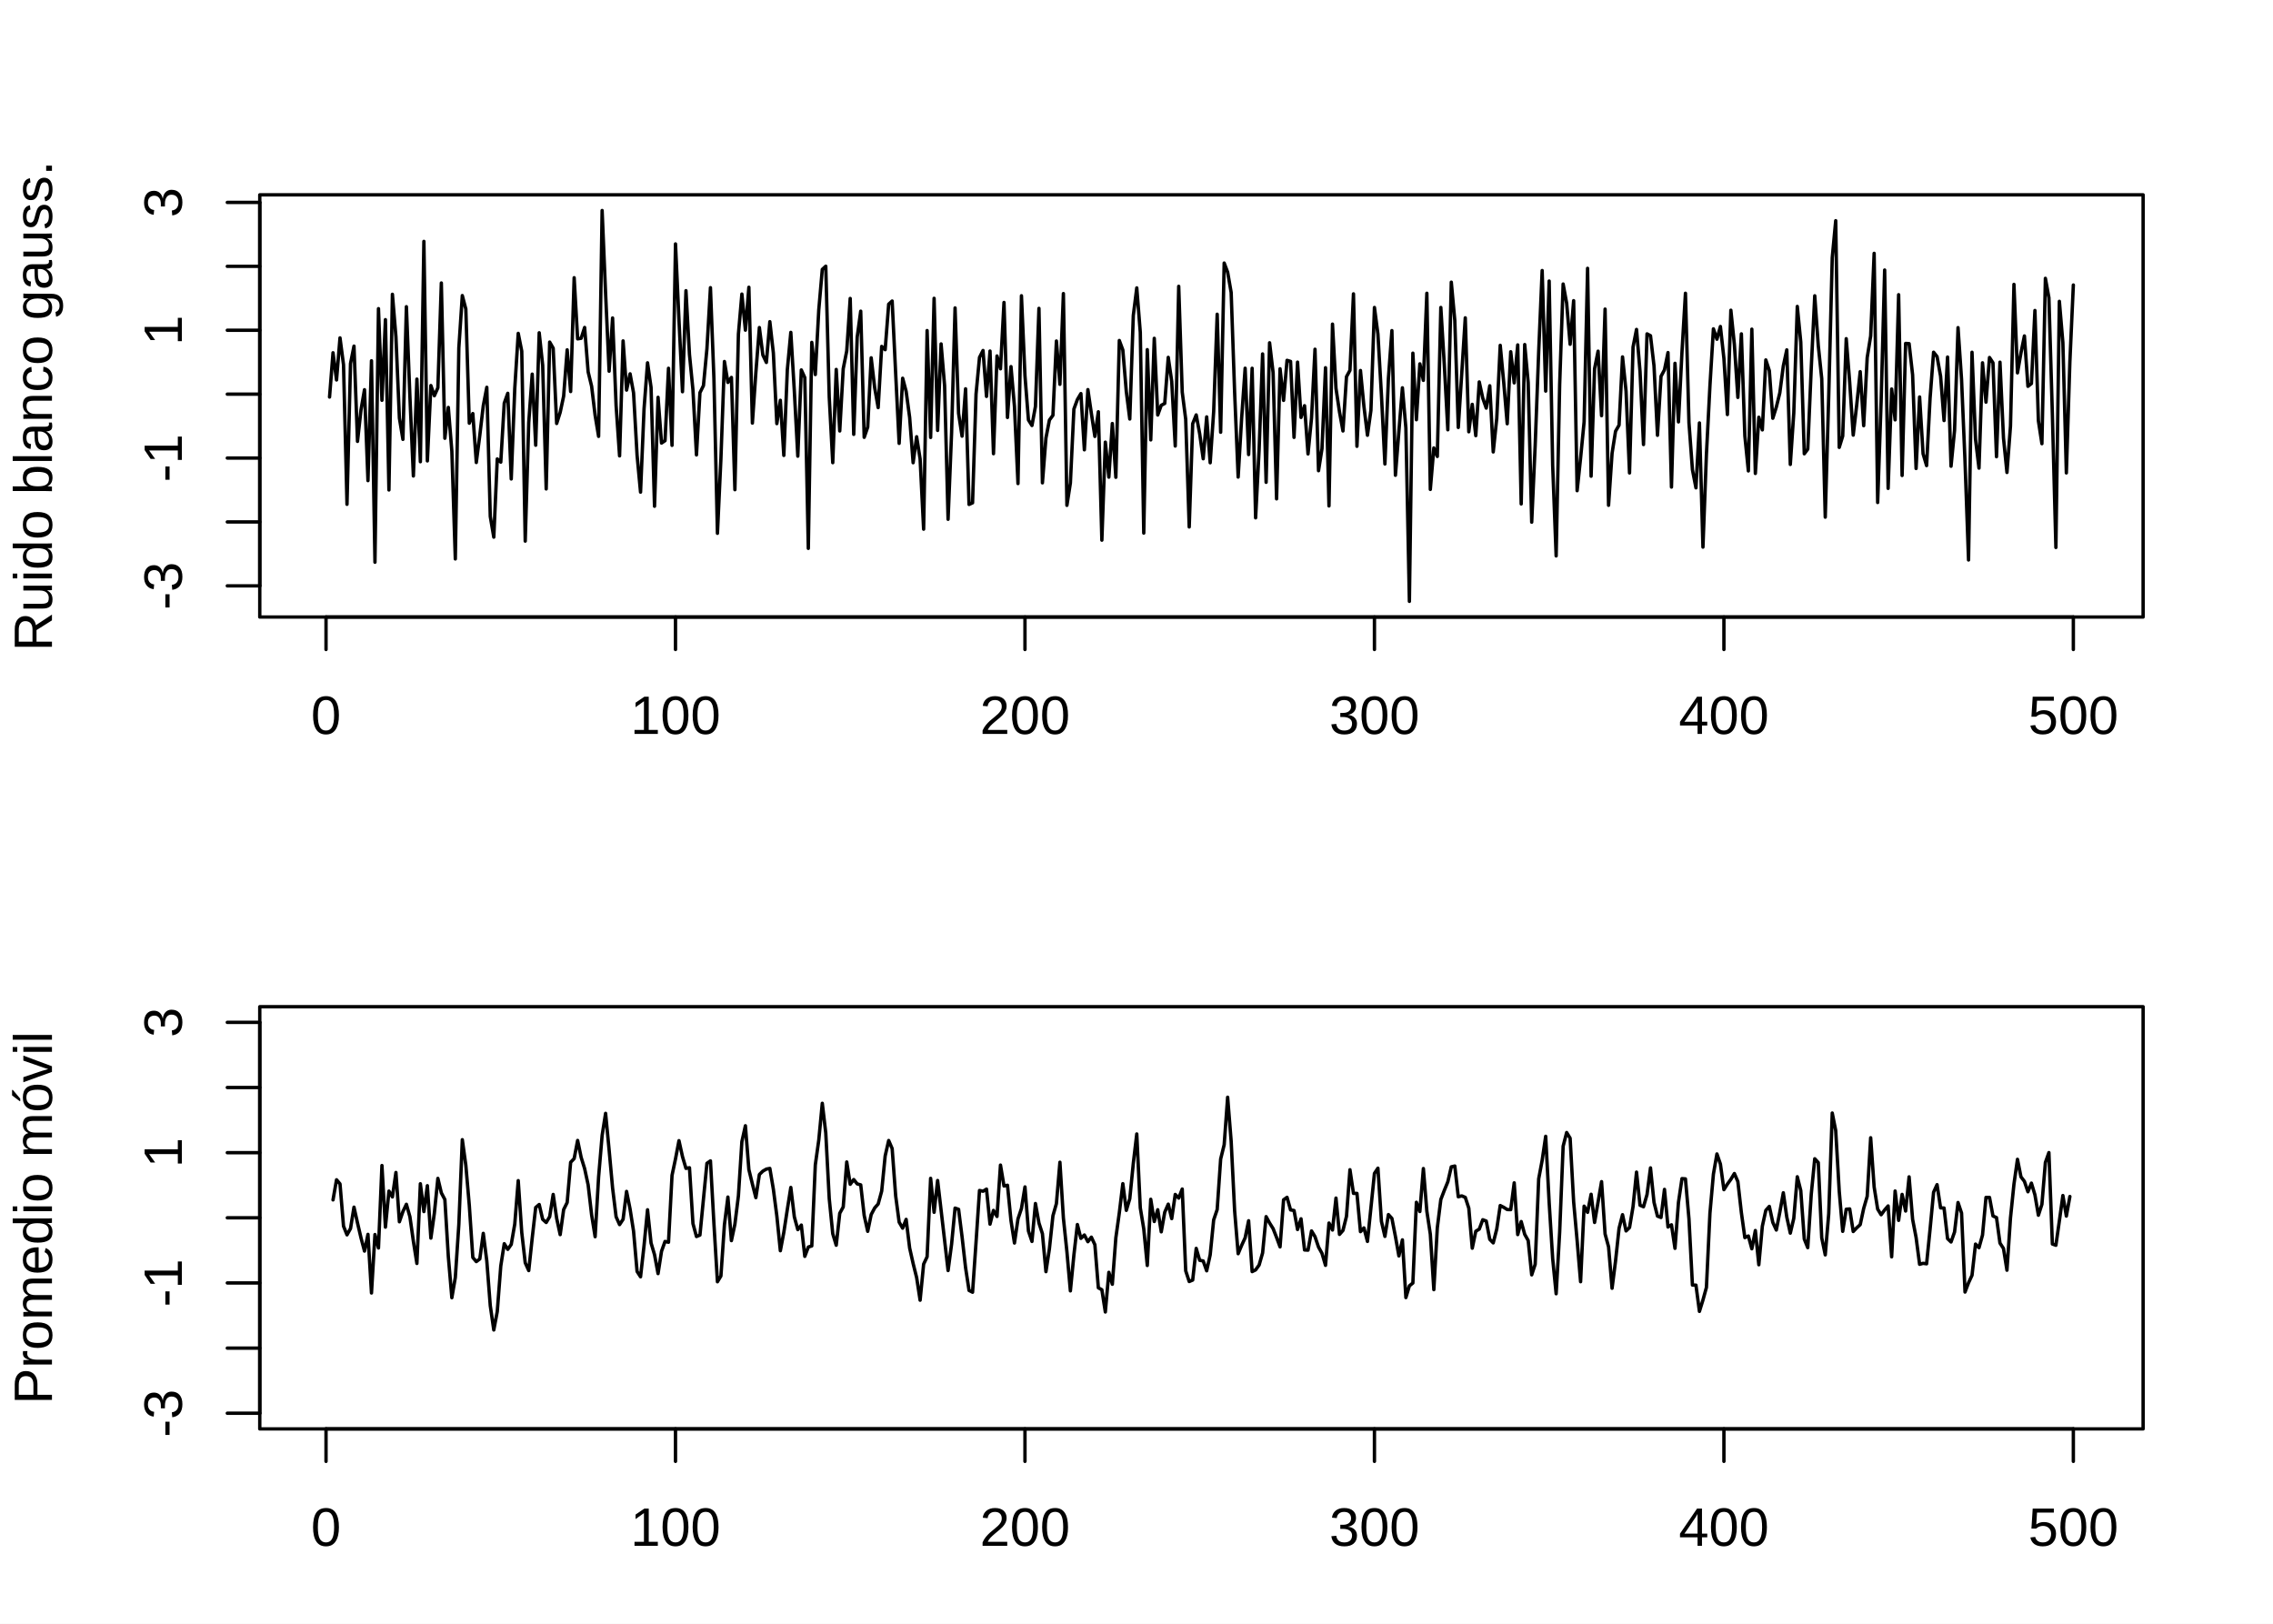
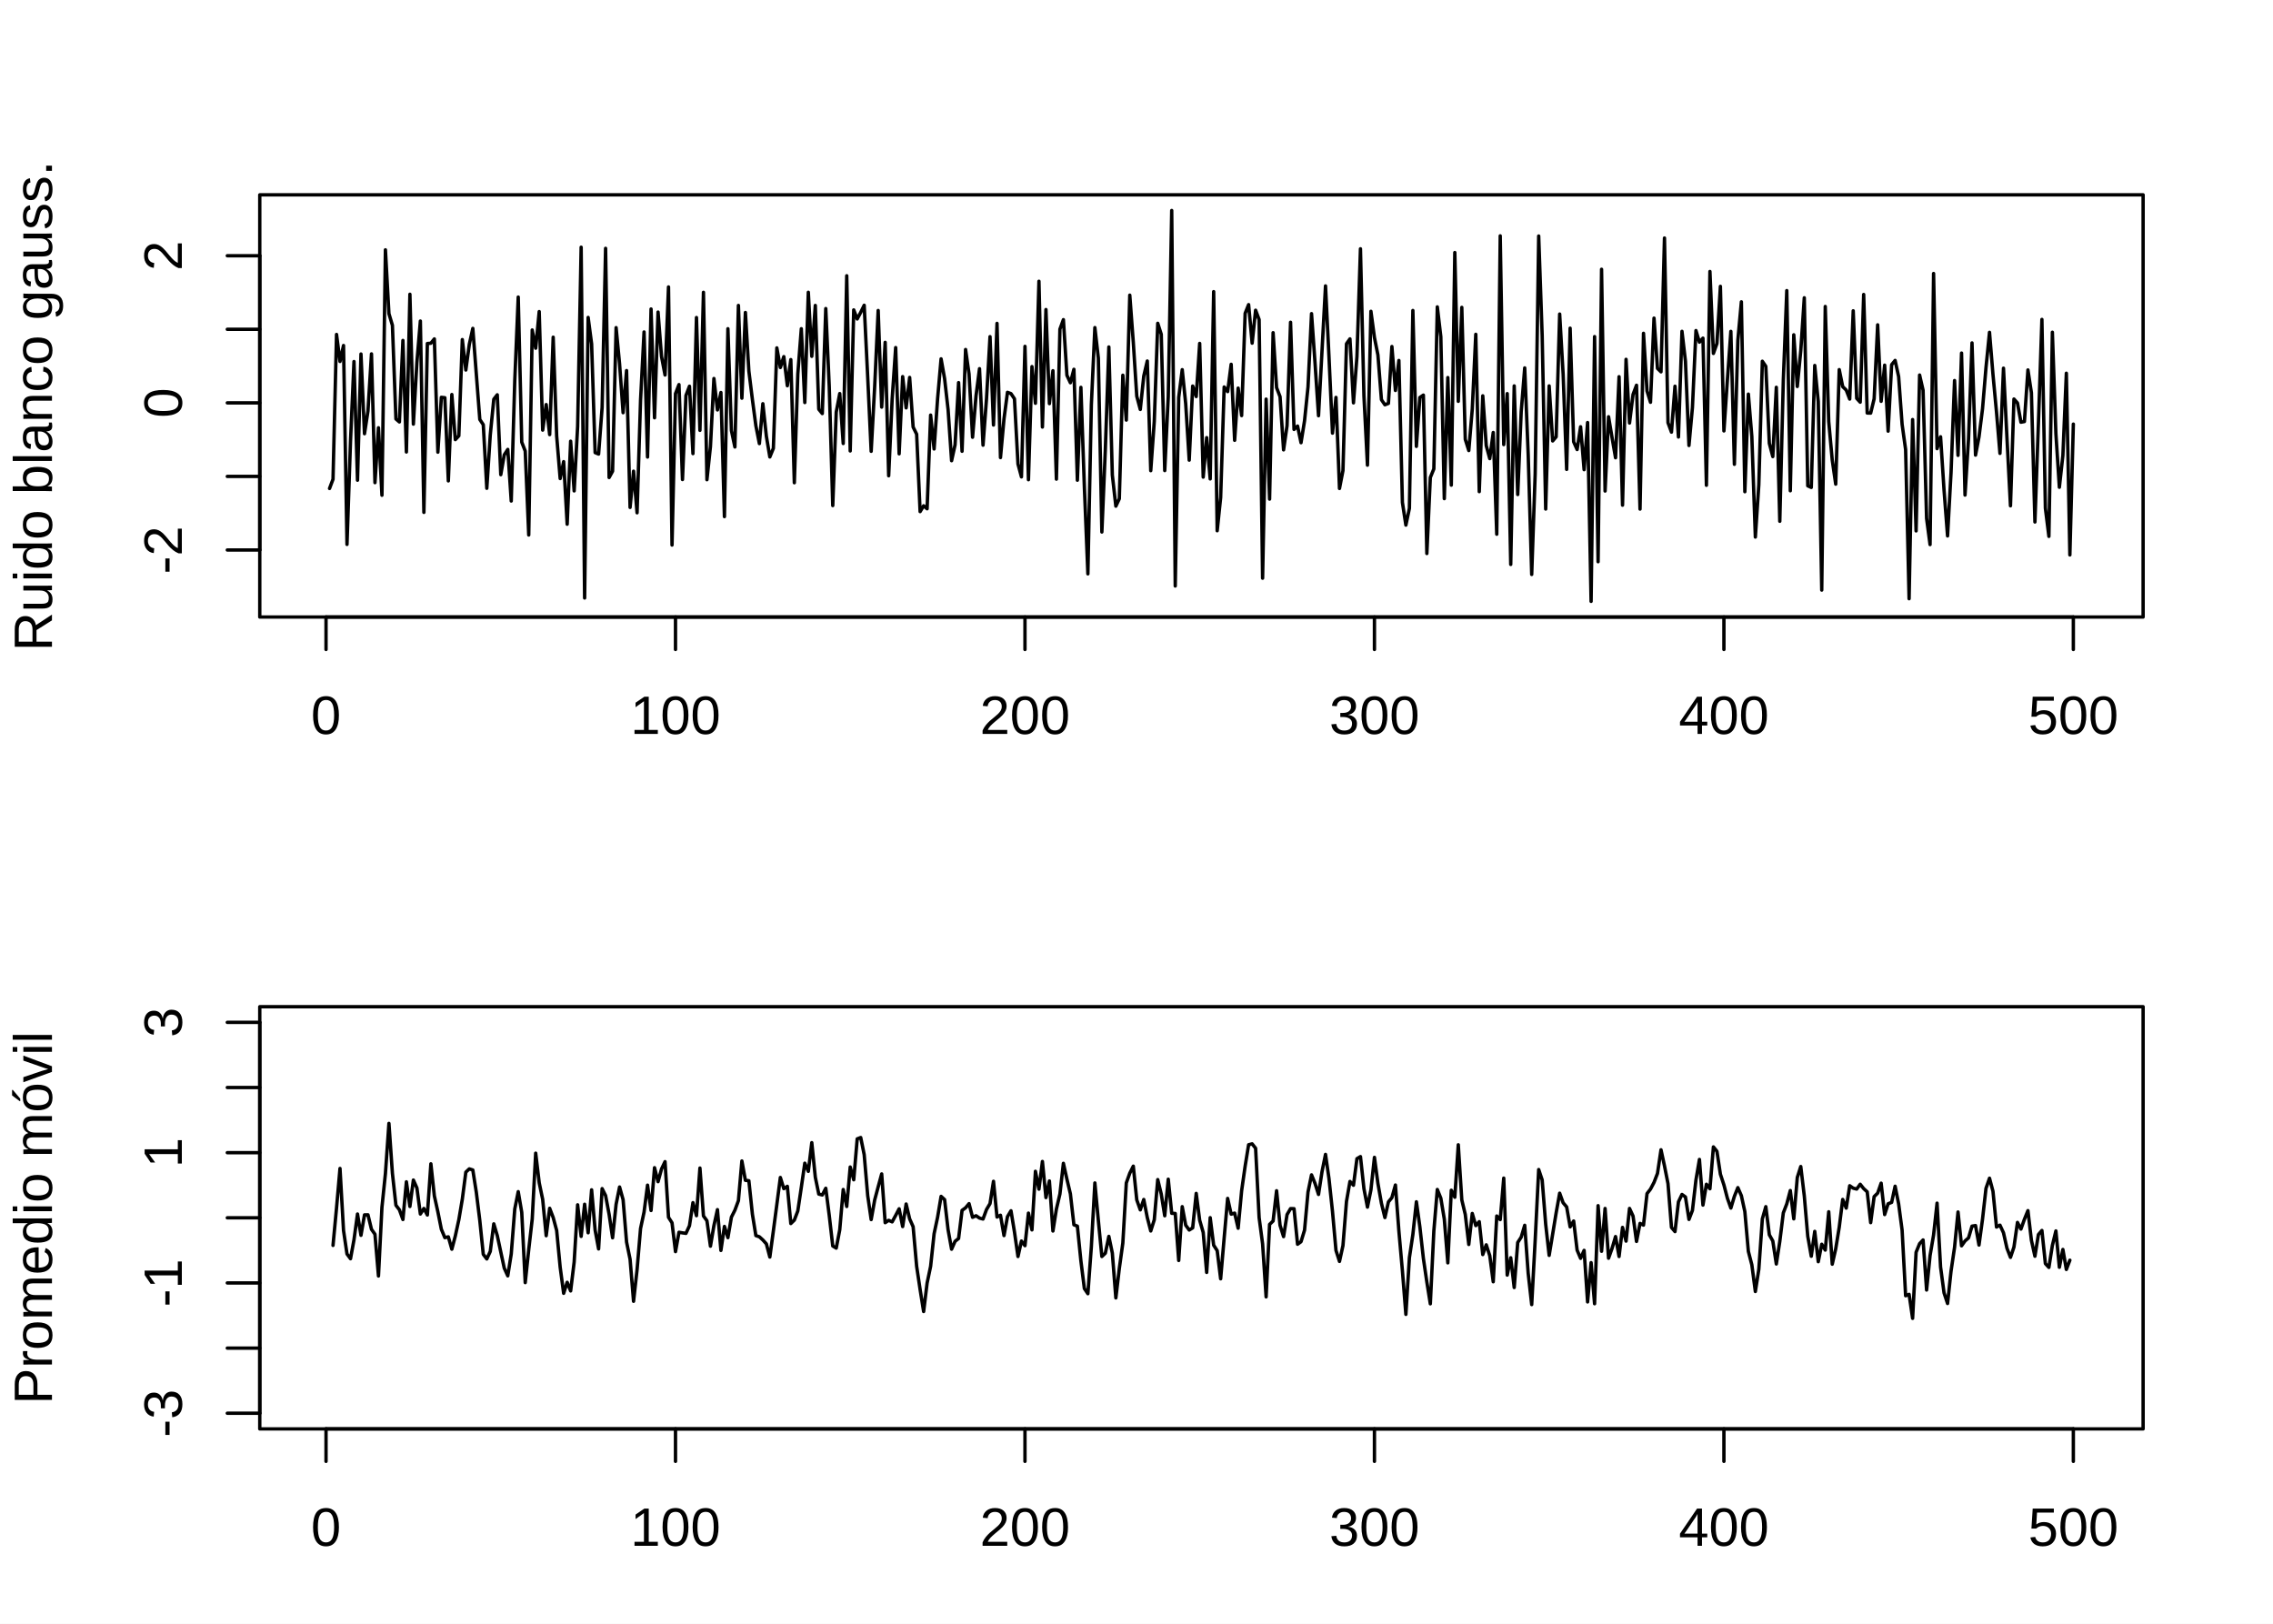
<svg xmlns="http://www.w3.org/2000/svg" viewBox="0 0 504.00 360.00">
  <defs>
    <style type="text/css">
    line, polyline, path, rect, circle {
      fill: none;
      stroke: #000000;
      stroke-linecap: round;
      stroke-linejoin: round;
      stroke-miterlimit: 10.00;
    }
  </style>
  </defs>
  <rect width="100%" height="100%" style="stroke: none; fill: #FFFFFF;" />
  <defs>
    <clipPath id="cpNTcuNnw0NzUuMnwxMzYuOHw0My4y">
      <rect x="57.60" y="43.20" width="417.60" height="93.60" />
    </clipPath>
  </defs>
-   <polyline points="73.07,88.03 73.84,78.21 74.62,84.24 75.39,74.91 76.17,80.87 76.94,111.81 77.72,80.61 78.49,76.74 79.27,97.86 80.04,90.90 80.82,86.40 81.59,106.56 82.37,79.99 83.14,124.65 83.92,68.43 84.69,88.75 85.46,70.87 86.24,108.63 87.01,65.25 87.79,74.65 88.56,92.69 89.34,97.41 90.11,68.00 90.89,87.91 91.66,105.53 92.44,84.05 93.21,102.37 93.99,53.52 94.76,102.19 95.54,85.48 96.31,87.74 97.09,85.98 97.86,62.74 98.64,97.17 99.41,90.33 100.19,100.04 100.96,123.92 101.74,77.13 102.51,65.53 103.29,68.52 104.06,93.83 104.84,91.69 105.61,102.54 106.39,96.50 107.16,89.95 107.94,85.87 108.71,114.50 109.49,119.09 110.26,101.75 111.04,102.46 111.81,89.38 112.59,87.20 113.36,106.19 114.14,86.13 114.91,73.91 115.69,77.86 116.46,119.97 117.24,93.67 118.01,82.95 118.78,98.71 119.56,73.78 120.33,80.98 121.11,108.40 121.88,75.84 122.66,77.20 123.43,93.89 124.21,91.43 124.98,87.82 125.76,77.56 126.53,86.81 127.31,61.57 128.08,75.13 128.86,75.00 129.63,72.60 130.41,82.45 131.18,85.63 131.96,92.10 132.73,96.75 133.51,46.67 134.28,65.04 135.06,82.30 135.83,70.50 136.61,89.94 137.38,101.07 138.16,75.58 138.93,86.49 139.71,82.88 140.48,87.10 141.26,100.93 142.03,109.11 142.81,90.60 143.58,80.44 144.36,85.88 145.13,112.24 145.91,88.09 146.68,98.23 147.46,97.70 148.23,81.65 149.01,98.74 149.78,54.08 150.55,70.92 151.33,86.85 152.10,64.45 152.88,78.60 153.65,86.45 154.43,100.86 155.20,87.07 155.98,85.49 156.75,77.33 157.53,63.78 158.30,83.92 159.08,118.24 159.85,101.73 160.63,80.15 161.40,84.79 162.18,83.68 162.95,108.57 163.73,74.08 164.50,65.20 165.28,73.20 166.05,63.69 166.83,93.80 167.60,82.59 168.38,72.62 169.15,78.71 169.93,80.36 170.70,71.32 171.48,78.26 172.25,93.92 173.03,88.75 173.80,100.97 174.58,81.95 175.35,73.69 176.13,86.71 176.90,101.14 177.68,82.02 178.45,83.73 179.23,121.58 180.00,75.91 180.78,83.04 181.55,68.70 182.33,59.73 183.10,59.02 183.87,88.03 184.65,102.58 185.42,81.91 186.20,95.55 186.97,81.76 187.75,77.81 188.52,66.17 189.30,96.30 190.07,74.73 190.85,68.99 191.62,96.96 192.40,94.70 193.17,79.33 193.95,85.99 194.72,90.37 195.50,76.80 196.27,77.53 197.05,67.44 197.82,66.74 198.60,82.81 199.37,98.30 200.15,83.86 200.92,86.77 201.70,92.55 202.47,102.59 203.25,96.83 204.02,101.76 204.80,117.32 205.57,73.29 206.35,96.99 207.12,66.14 207.90,95.43 208.67,76.25 209.45,85.51 210.22,115.13 211.00,95.91 211.77,68.27 212.55,91.65 213.32,96.70 214.10,86.20 214.87,111.84 215.65,111.48 216.42,87.37 217.19,79.24 217.97,77.71 218.74,87.89 219.52,77.83 220.29,100.59 221.07,78.92 221.84,81.77 222.62,67.06 223.39,92.56 224.17,81.28 224.94,90.11 225.72,107.21 226.49,65.57 227.27,83.32 228.04,93.11 228.82,94.34 229.59,90.12 230.37,68.37 231.14,107.05 231.92,97.12 232.69,93.13 233.47,92.08 234.24,75.61 235.02,85.21 235.79,65.09 236.57,112.04 237.34,107.08 238.12,90.69 238.89,88.59 239.67,87.26 240.44,99.73 241.22,86.38 241.99,91.64 242.77,96.76 243.54,91.29 244.32,119.76 245.09,98.03 245.87,105.79 246.64,93.90 247.42,105.82 248.19,75.49 248.97,77.59 249.74,86.82 250.51,92.90 251.29,69.97 252.06,63.83 252.84,73.67 253.61,118.19 254.39,77.52 255.16,97.53 255.94,75.01 256.71,92.01 257.49,89.86 258.26,89.45 259.04,79.23 259.81,84.56 260.59,98.89 261.36,63.48 262.14,86.93 262.91,92.97 263.69,116.83 264.46,93.94 265.24,91.99 266.01,96.17 266.79,101.71 267.56,92.43 268.34,102.60 269.11,91.27 269.89,69.67 270.66,95.83 271.44,58.32 272.21,60.35 272.99,64.85 273.76,87.04 274.54,105.77 275.31,92.76 276.09,81.64 276.86,100.78 277.64,81.65 278.41,114.81 279.19,99.68 279.96,78.47 280.74,106.93 281.51,76.00 282.29,82.62 283.06,110.60 283.83,81.76 284.61,88.77 285.38,79.89 286.16,80.13 286.93,96.97 287.71,80.29 288.48,92.55 289.26,89.95 290.03,100.64 290.81,92.66 291.58,77.43 292.36,104.36 293.13,99.47 293.91,81.53 294.68,112.17 295.46,71.86 296.23,86.09 297.01,91.33 297.78,95.55 298.56,83.52 299.33,82.11 300.11,65.15 300.88,98.95 301.66,82.14 302.43,90.10 303.21,96.50 303.98,90.98 304.76,68.17 305.53,74.06 306.31,87.56 307.08,102.87 307.86,83.86 308.63,73.30 309.41,105.37 310.18,95.65 310.96,85.98 311.73,94.90 312.51,133.33 313.28,78.30 314.06,93.06 314.83,80.67 315.61,84.33 316.38,65.02 317.15,108.51 317.93,99.31 318.70,101.20 319.48,68.17 320.25,80.84 321.03,95.29 321.80,62.56 322.58,71.06 323.35,94.77 324.13,82.62 324.90,70.47 325.68,95.73 326.45,89.65 327.23,96.59 328.00,84.68 328.78,88.27 329.55,90.48 330.33,85.53 331.10,100.20 331.88,92.77 332.65,76.56 333.43,84.82 334.20,93.95 334.98,77.99 335.75,84.89 336.53,76.47 337.30,111.73 338.08,76.39 338.85,84.84 339.63,115.77 340.40,98.77 341.18,77.94 341.95,59.98 342.73,86.71 343.50,62.31 344.28,103.19 345.05,123.25 345.83,85.26 346.60,62.97 347.38,67.23 348.15,76.33 348.93,66.66 349.70,108.79 350.47,101.54 351.25,93.53 352.02,59.49 352.80,105.58 353.57,81.74 354.35,77.86 355.12,92.16 355.90,68.53 356.67,112.03 357.45,100.49 358.22,95.61 359.00,94.26 359.77,79.13 360.55,86.73 361.32,104.86 362.10,76.94 362.87,73.04 363.65,82.36 364.42,98.56 365.20,74.02 365.97,74.43 366.75,81.13 367.52,96.51 368.30,83.44 369.07,82.00 369.85,78.17 370.62,107.99 371.40,80.55 372.17,93.54 372.95,78.04 373.72,65.02 374.50,93.72 375.27,104.15 376.05,108.16 376.82,93.77 377.60,121.30 378.37,100.74 379.15,85.55 379.92,72.91 380.70,75.21 381.47,72.39 382.25,79.49 383.02,91.91 383.79,68.78 384.57,76.38 385.34,88.11 386.12,74.02 386.89,96.63 387.67,104.41 388.44,72.98 389.22,104.97 389.99,92.51 390.77,95.31 391.54,79.80 392.32,82.18 393.09,92.73 393.87,90.26 394.64,87.13 395.42,81.14 396.19,77.57 396.97,102.97 397.74,91.60 398.52,67.94 399.29,75.83 400.07,100.61 400.84,99.58 401.62,81.46 402.39,65.58 403.17,76.60 403.94,83.95 404.72,114.66 405.49,87.72 406.27,57.14 407.04,48.93 407.82,99.19 408.59,96.69 409.37,75.09 410.14,84.79 410.92,96.47 411.69,89.84 412.47,82.40 413.24,94.38 414.02,79.28 414.79,74.48 415.56,56.17 416.34,111.41 417.11,88.89 417.89,59.87 418.66,108.28 419.44,86.25 420.21,93.09 420.99,65.34 421.76,105.42 422.54,76.14 423.31,76.19 424.09,83.11 424.86,103.87 425.64,88.01 426.41,100.61 427.19,103.23 427.96,88.32 428.74,78.09 429.51,79.06 430.29,83.39 431.06,93.24 431.84,79.16 432.61,103.37 433.39,95.41 434.16,72.64 434.94,84.11 435.71,102.31 436.49,124.15 437.26,78.10 438.04,97.42 438.81,103.79 439.59,80.44 440.36,89.16 441.14,79.26 441.91,80.44 442.69,101.26 443.46,80.30 444.24,97.11 445.01,104.75 445.79,94.48 446.56,63.05 447.34,82.67 448.11,78.26 448.88,74.48 449.66,85.65 450.43,85.04 451.21,68.84 451.98,93.29 452.76,98.37 453.53,61.71 454.31,66.00 455.08,91.88 455.86,121.38 456.63,66.81 457.41,75.96 458.18,104.85 458.96,80.22 459.73,63.19 " style="stroke-width: 0.75;" clip-path="url(#cpNTcuNnw0NzUuMnwxMzYuOHw0My4y)" />
+   <polyline points="73.07,108.30 73.84,106.25 74.62,74.15 75.39,80.14 76.17,76.60 76.94,120.70 77.72,97.83 78.49,80.16 79.27,106.47 80.04,78.49 80.82,96.16 81.59,91.13 82.37,78.46 83.14,107.01 83.92,94.84 84.69,109.80 85.46,55.39 86.24,69.54 87.01,72.12 87.79,92.89 88.56,93.55 89.34,75.48 90.11,100.21 90.89,65.24 91.66,94.03 92.44,80.35 93.21,71.18 93.99,113.60 94.76,76.16 95.54,76.10 96.31,75.14 97.09,100.25 97.86,88.09 98.64,88.18 99.41,106.62 100.19,87.47 100.96,97.47 101.74,96.63 102.51,75.29 103.29,82.04 104.06,76.35 104.84,72.81 105.61,82.88 106.39,93.00 107.16,94.16 107.94,108.26 108.71,96.44 109.49,88.51 110.26,87.53 111.04,105.24 111.81,100.85 112.59,99.64 113.36,111.08 114.14,84.41 114.91,65.86 115.69,98.03 116.46,100.01 117.24,118.61 118.01,73.16 118.78,77.20 119.56,69.08 120.33,95.36 121.11,89.70 121.88,96.36 122.66,74.76 123.43,96.64 124.21,106.10 124.98,102.35 125.76,116.22 126.53,97.82 127.31,108.84 128.08,94.54 128.86,54.81 129.63,132.58 130.41,70.38 131.18,76.24 131.96,100.35 132.73,100.67 133.51,90.34 134.28,55.06 135.06,105.87 135.83,104.47 136.61,72.64 137.38,80.68 138.16,91.50 138.93,82.16 139.71,112.50 140.48,104.47 141.26,113.69 142.03,88.73 142.81,73.60 143.58,101.33 144.36,68.51 145.13,92.63 145.91,69.19 146.68,79.03 147.46,83.14 148.23,63.62 149.01,120.84 149.78,87.27 150.55,85.27 151.33,106.32 152.10,87.68 152.88,85.63 153.65,100.57 154.43,70.40 155.20,95.41 155.98,64.81 156.75,106.36 157.53,99.00 158.30,83.92 159.08,90.89 159.85,87.02 160.63,114.54 161.40,72.88 162.18,95.46 162.95,99.10 163.73,67.72 164.50,88.28 165.28,69.28 166.05,82.27 166.83,88.57 167.60,94.37 168.38,98.35 169.15,89.51 169.93,96.72 170.70,101.31 171.48,99.40 172.25,77.13 173.03,81.48 173.80,79.07 174.58,85.52 175.35,79.73 176.13,107.03 176.90,82.91 177.68,72.88 178.45,89.25 179.23,64.80 180.00,79.00 180.78,67.72 181.55,90.73 182.33,91.69 183.10,68.41 183.87,85.68 184.65,112.09 185.42,91.37 186.20,87.26 186.97,98.33 187.75,61.14 188.52,99.98 189.30,68.71 190.07,70.72 190.85,69.25 191.62,67.68 192.40,83.61 193.17,100.06 193.95,85.63 194.72,68.84 195.50,90.26 196.27,75.90 197.05,105.48 197.82,88.48 198.60,77.06 199.37,100.62 200.15,83.50 200.92,90.43 201.70,83.68 202.47,94.68 203.25,96.26 204.02,113.43 204.80,112.14 205.57,112.80 206.35,92.03 207.12,99.54 207.90,88.35 208.67,79.56 209.45,83.96 210.22,90.79 211.00,102.14 211.77,98.62 212.55,84.83 213.32,100.05 214.10,77.49 214.87,82.92 215.65,96.94 216.42,87.73 217.19,81.74 217.97,98.70 218.74,88.44 219.52,74.64 220.29,94.23 221.07,71.70 221.84,101.45 222.62,92.88 223.39,86.98 224.17,87.27 224.94,88.42 225.72,102.88 226.49,105.73 227.27,76.79 228.04,106.36 228.82,81.28 229.59,89.41 230.37,62.36 231.14,94.68 231.92,68.63 232.69,89.49 233.47,82.19 234.24,106.23 235.02,72.98 235.79,70.87 236.57,83.21 237.34,84.86 238.12,81.88 238.89,106.47 239.67,85.88 240.44,107.97 241.22,127.23 241.99,89.75 242.77,72.63 243.54,79.39 244.32,117.95 245.09,99.67 245.87,76.93 246.64,105.31 247.42,112.22 248.19,110.58 248.97,83.19 249.74,93.14 250.51,65.44 251.29,75.88 252.06,87.85 252.84,90.78 253.61,83.38 254.39,80.04 255.16,104.35 255.94,93.46 256.71,71.68 257.49,74.12 258.26,104.33 259.04,87.98 259.81,46.67 260.59,129.92 261.36,88.12 262.14,81.96 262.91,89.52 263.69,102.02 264.46,85.59 265.24,87.92 266.01,76.14 266.79,105.78 267.56,97.03 268.34,106.18 269.11,64.66 269.89,117.67 270.66,110.30 271.44,85.80 272.21,86.82 272.99,80.77 273.76,97.62 274.54,86.05 275.31,92.14 276.09,69.47 276.86,67.54 277.64,76.08 278.41,68.78 279.19,70.86 279.96,128.19 280.74,88.49 281.51,110.66 282.29,73.76 283.06,85.94 283.83,87.95 284.61,99.74 285.38,94.38 286.16,71.45 286.93,95.21 287.71,94.46 288.48,98.15 289.26,93.29 290.03,85.80 290.81,69.54 291.58,80.37 292.36,92.17 293.13,77.86 293.91,63.39 294.68,79.09 295.46,96.03 296.23,88.11 297.01,108.30 297.78,104.32 298.56,76.22 299.33,75.13 300.11,89.32 300.88,79.06 301.66,55.16 302.43,87.78 303.21,103.13 303.98,69.02 304.76,74.83 305.53,78.71 306.31,88.62 307.08,89.74 307.86,89.44 308.63,76.83 309.41,86.57 310.18,79.92 310.96,111.39 311.73,116.42 312.51,112.70 313.28,68.84 314.06,98.97 314.83,88.13 315.61,87.60 316.38,122.72 317.15,105.87 317.93,103.96 318.70,68.04 319.48,74.68 320.25,110.55 321.03,83.71 321.80,107.56 322.58,55.99 323.35,88.98 324.13,68.15 324.90,97.40 325.68,99.89 326.45,90.70 327.23,74.12 328.00,109.00 328.78,87.76 329.55,98.80 330.33,101.68 331.10,95.89 331.88,118.44 332.65,52.29 333.43,98.57 334.20,87.27 334.98,125.14 335.75,85.56 336.53,109.64 337.30,91.28 338.08,81.57 338.85,100.73 339.63,127.36 340.40,105.05 341.18,52.33 341.95,74.34 342.73,112.86 343.50,85.56 344.28,97.76 345.05,96.85 345.83,69.63 346.60,82.97 347.38,104.07 348.15,72.76 348.93,97.94 349.70,99.67 350.47,94.62 351.25,104.13 352.02,93.68 352.80,133.33 353.57,74.63 354.35,124.54 355.12,59.70 355.90,108.87 356.67,92.40 357.45,97.05 358.22,101.49 359.00,83.52 359.77,112.00 360.55,79.67 361.32,93.79 362.10,87.45 362.87,85.41 363.65,112.87 364.42,73.90 365.20,86.69 365.97,89.19 366.75,70.53 367.52,81.68 368.30,82.44 369.07,52.77 369.85,93.72 370.62,95.81 371.40,85.63 372.17,96.89 372.95,73.46 373.72,80.08 374.50,98.77 375.27,90.35 376.05,73.29 376.82,75.86 377.60,74.97 378.37,107.59 379.15,60.19 379.92,78.36 380.70,76.16 381.47,63.49 382.25,95.54 383.02,84.24 383.79,73.47 384.57,102.94 385.34,75.44 386.12,66.92 386.89,109.02 387.67,87.38 388.44,96.78 389.22,119.07 389.99,107.46 390.77,80.09 391.54,81.22 392.32,98.29 393.09,101.23 393.87,85.87 394.64,115.57 395.42,84.26 396.19,64.43 396.97,108.81 397.74,74.23 398.52,85.69 399.29,77.75 400.07,66.02 400.84,107.71 401.62,108.07 402.39,81.03 403.17,89.05 403.94,130.83 404.72,67.95 405.49,93.45 406.27,102.01 407.04,107.34 407.82,81.95 408.59,85.73 409.37,86.48 410.14,88.48 410.92,68.91 411.69,88.32 412.47,89.17 413.24,65.29 414.02,91.57 414.79,91.59 415.56,88.42 416.34,72.02 417.11,88.98 417.89,80.96 418.66,95.59 419.44,80.86 420.21,79.91 420.99,83.49 421.76,94.08 422.54,99.69 423.31,132.74 424.09,93.02 424.86,117.71 425.64,83.15 426.41,86.52 427.19,114.92 427.96,120.74 428.74,60.64 429.51,99.47 430.29,96.84 431.06,108.70 431.84,118.82 432.61,104.80 433.39,84.37 434.16,100.96 434.94,78.28 435.71,109.76 436.49,97.30 437.26,76.03 438.04,100.90 438.81,96.87 439.59,90.65 440.36,81.50 441.14,73.68 441.91,83.05 442.69,91.35 443.46,100.52 444.24,81.63 445.01,97.06 445.79,112.14 446.56,88.47 447.34,89.35 448.11,93.61 448.88,93.46 449.66,82.02 450.43,87.08 451.21,115.73 451.98,94.01 452.76,70.82 453.53,112.66 454.31,118.92 455.08,73.66 455.86,96.12 456.63,108.03 457.41,100.98 458.18,82.75 458.96,123.03 459.73,94.03 " style="stroke-width: 0.75;" clip-path="url(#cpNTcuNnw0NzUuMnwxMzYuOHw0My4y)" />
  <defs>
    <clipPath id="cpMHw1MDR8MTgwfDA=">
      <rect x="0.00" y="0.00" width="504.00" height="180.00" />
    </clipPath>
  </defs>
  <g clip-path="url(#cpMHw1MDR8MTgwfDA=)">
    <text x="264.73" y="191.52" style="font-size: 12.00px; font-family: Arial;" textLength="3.33px" lengthAdjust="spacingAndGlyphs"> </text>
  </g>
  <g clip-path="url(#cpMHw1MDR8MTgwfDA=)">
    <text transform="translate(11.52,144.37) rotate(-90)" style="font-size: 12.00px; font-family: Arial;" textLength="108.74px" lengthAdjust="spacingAndGlyphs">Ruido blanco gauss.</text>
  </g>
  <defs>
    <clipPath id="cpMHw1MDR8MzYwfDA=">
      <rect x="0.00" y="0.00" width="504.00" height="360.00" />
    </clipPath>
  </defs>
  <line x1="72.29" y1="136.80" x2="459.73" y2="136.80" style="stroke-width: 0.75;" clip-path="url(#cpMHw1MDR8MzYwfDA=)" />
  <line x1="72.29" y1="136.80" x2="72.29" y2="144.00" style="stroke-width: 0.75;" clip-path="url(#cpMHw1MDR8MzYwfDA=)" />
  <line x1="149.78" y1="136.80" x2="149.78" y2="144.00" style="stroke-width: 0.75;" clip-path="url(#cpMHw1MDR8MzYwfDA=)" />
  <line x1="227.27" y1="136.80" x2="227.27" y2="144.00" style="stroke-width: 0.75;" clip-path="url(#cpMHw1MDR8MzYwfDA=)" />
  <line x1="304.76" y1="136.80" x2="304.76" y2="144.00" style="stroke-width: 0.75;" clip-path="url(#cpMHw1MDR8MzYwfDA=)" />
  <line x1="382.25" y1="136.80" x2="382.25" y2="144.00" style="stroke-width: 0.75;" clip-path="url(#cpMHw1MDR8MzYwfDA=)" />
  <line x1="459.73" y1="136.80" x2="459.73" y2="144.00" style="stroke-width: 0.75;" clip-path="url(#cpMHw1MDR8MzYwfDA=)" />
  <g clip-path="url(#cpMHw1MDR8MzYwfDA=)">
    <text x="68.95" y="162.72" style="font-size: 12.00px; font-family: Arial;" textLength="6.67px" lengthAdjust="spacingAndGlyphs">0</text>
  </g>
  <g clip-path="url(#cpMHw1MDR8MzYwfDA=)">
    <text x="139.77" y="162.72" style="font-size: 12.00px; font-family: Arial;" textLength="20.02px" lengthAdjust="spacingAndGlyphs">100</text>
  </g>
  <g clip-path="url(#cpMHw1MDR8MzYwfDA=)">
    <text x="217.26" y="162.72" style="font-size: 12.00px; font-family: Arial;" textLength="20.02px" lengthAdjust="spacingAndGlyphs">200</text>
  </g>
  <g clip-path="url(#cpMHw1MDR8MzYwfDA=)">
    <text x="294.75" y="162.72" style="font-size: 12.00px; font-family: Arial;" textLength="20.02px" lengthAdjust="spacingAndGlyphs">300</text>
  </g>
  <g clip-path="url(#cpMHw1MDR8MzYwfDA=)">
    <text x="372.23" y="162.72" style="font-size: 12.00px; font-family: Arial;" textLength="20.02px" lengthAdjust="spacingAndGlyphs">400</text>
  </g>
  <g clip-path="url(#cpMHw1MDR8MzYwfDA=)">
    <text x="449.72" y="162.72" style="font-size: 12.00px; font-family: Arial;" textLength="20.02px" lengthAdjust="spacingAndGlyphs">500</text>
  </g>
-   <line x1="57.60" y1="129.89" x2="57.60" y2="44.88" style="stroke-width: 0.75;" clip-path="url(#cpMHw1MDR8MzYwfDA=)" />
-   <line x1="57.60" y1="129.89" x2="50.40" y2="129.89" style="stroke-width: 0.75;" clip-path="url(#cpMHw1MDR8MzYwfDA=)" />
-   <line x1="57.60" y1="115.72" x2="50.40" y2="115.72" style="stroke-width: 0.75;" clip-path="url(#cpMHw1MDR8MzYwfDA=)" />
-   <line x1="57.60" y1="101.55" x2="50.40" y2="101.55" style="stroke-width: 0.75;" clip-path="url(#cpMHw1MDR8MzYwfDA=)" />
-   <line x1="57.60" y1="87.39" x2="50.40" y2="87.39" style="stroke-width: 0.75;" clip-path="url(#cpMHw1MDR8MzYwfDA=)" />
-   <line x1="57.60" y1="73.22" x2="50.40" y2="73.22" style="stroke-width: 0.75;" clip-path="url(#cpMHw1MDR8MzYwfDA=)" />
-   <line x1="57.60" y1="59.05" x2="50.40" y2="59.05" style="stroke-width: 0.75;" clip-path="url(#cpMHw1MDR8MzYwfDA=)" />
-   <line x1="57.60" y1="44.88" x2="50.40" y2="44.88" style="stroke-width: 0.75;" clip-path="url(#cpMHw1MDR8MzYwfDA=)" />
+   <line x1="57.60" y1="121.94" x2="57.60" y2="56.70" style="stroke-width: 0.75;" clip-path="url(#cpMHw1MDR8MzYwfDA=)" />
+   <line x1="57.60" y1="121.94" x2="50.40" y2="121.94" style="stroke-width: 0.75;" clip-path="url(#cpMHw1MDR8MzYwfDA=)" />
+   <line x1="57.60" y1="105.63" x2="50.40" y2="105.63" style="stroke-width: 0.75;" clip-path="url(#cpMHw1MDR8MzYwfDA=)" />
+   <line x1="57.60" y1="89.32" x2="50.40" y2="89.32" style="stroke-width: 0.75;" clip-path="url(#cpMHw1MDR8MzYwfDA=)" />
+   <line x1="57.60" y1="73.01" x2="50.40" y2="73.01" style="stroke-width: 0.75;" clip-path="url(#cpMHw1MDR8MzYwfDA=)" />
+   <line x1="57.60" y1="56.70" x2="50.40" y2="56.70" style="stroke-width: 0.75;" clip-path="url(#cpMHw1MDR8MzYwfDA=)" />
  <g clip-path="url(#cpMHw1MDR8MzYwfDA=)">
-     <text transform="translate(40.32,135.22) rotate(-90)" style="font-size: 12.00px; font-family: Arial;" textLength="10.67px" lengthAdjust="spacingAndGlyphs">-3</text>
+     <text transform="translate(40.32,127.28) rotate(-90)" style="font-size: 12.00px; font-family: Arial;" textLength="10.67px" lengthAdjust="spacingAndGlyphs">-2</text>
  </g>
  <g clip-path="url(#cpMHw1MDR8MzYwfDA=)">
-     <text transform="translate(40.32,106.89) rotate(-90)" style="font-size: 12.00px; font-family: Arial;" textLength="10.67px" lengthAdjust="spacingAndGlyphs">-1</text>
+     <text transform="translate(40.32,92.66) rotate(-90)" style="font-size: 12.00px; font-family: Arial;" textLength="6.67px" lengthAdjust="spacingAndGlyphs">0</text>
  </g>
  <g clip-path="url(#cpMHw1MDR8MzYwfDA=)">
-     <text transform="translate(40.32,76.56) rotate(-90)" style="font-size: 12.00px; font-family: Arial;" textLength="6.67px" lengthAdjust="spacingAndGlyphs">1</text>
-   </g>
-   <g clip-path="url(#cpMHw1MDR8MzYwfDA=)">
-     <text transform="translate(40.32,48.22) rotate(-90)" style="font-size: 12.00px; font-family: Arial;" textLength="6.67px" lengthAdjust="spacingAndGlyphs">3</text>
+     <text transform="translate(40.32,60.04) rotate(-90)" style="font-size: 12.00px; font-family: Arial;" textLength="6.67px" lengthAdjust="spacingAndGlyphs">2</text>
  </g>
  <polyline points="57.60,136.80 475.20,136.80 475.20,43.20 57.60,43.20 57.60,136.80 " style="stroke-width: 0.75;" clip-path="url(#cpMHw1MDR8MzYwfDA=)" />
  <defs>
    <clipPath id="cpNTcuNnw0NzUuMnwzMTYuOHwyMjMuMg==">
      <rect x="57.60" y="223.20" width="417.60" height="93.60" />
    </clipPath>
  </defs>
-   <polyline points="73.84,266.03 74.62,261.57 75.39,262.48 76.17,271.85 76.94,273.78 77.72,272.38 78.49,267.64 79.27,271.14 80.04,274.42 80.82,277.38 81.59,273.67 82.37,286.67 83.14,273.71 83.92,276.69 84.69,258.41 85.46,272.07 86.24,264.08 87.01,265.37 87.79,259.95 88.56,270.88 89.34,268.62 90.11,267.00 90.89,269.76 91.66,275.21 92.44,280.12 93.21,262.45 93.99,268.62 94.76,262.88 95.54,274.50 96.31,268.99 97.09,261.26 97.86,264.47 98.64,265.95 99.41,278.62 100.19,287.72 100.96,283.23 101.74,271.50 102.51,252.68 103.29,258.35 104.06,267.24 104.84,278.80 105.61,279.71 106.39,279.12 107.16,273.45 107.94,279.57 108.71,289.48 109.49,294.87 110.26,290.78 111.04,280.68 111.81,275.74 112.59,277.00 113.36,275.90 114.14,271.38 114.91,261.76 115.69,273.26 116.46,279.97 117.24,281.70 118.01,274.48 118.78,267.72 119.56,267.05 120.33,270.34 121.11,271.04 121.88,269.76 122.66,264.82 123.43,270.12 124.21,273.73 124.98,268.18 125.76,266.61 126.53,257.69 127.31,256.87 128.08,252.85 128.86,256.60 129.63,259.09 130.41,262.70 131.18,269.33 131.96,274.19 132.73,260.94 133.51,251.75 134.28,246.84 135.06,254.94 135.83,263.40 136.61,269.78 137.38,271.51 138.16,270.33 138.93,264.15 139.71,268.07 140.48,272.97 141.26,281.89 142.03,283.08 142.81,276.12 143.58,268.22 144.36,275.58 145.13,278.17 145.91,282.37 146.68,277.43 147.46,275.24 148.23,275.42 149.01,260.59 149.78,256.94 150.55,252.90 151.33,256.43 152.10,259.04 152.88,258.90 153.65,271.28 154.43,274.15 155.20,273.83 155.98,265.83 156.75,257.92 157.53,257.38 158.30,271.29 159.08,284.18 159.85,282.90 160.63,271.53 161.40,265.40 162.18,275.06 162.95,271.42 163.73,265.14 164.50,253.12 165.28,249.59 166.05,259.31 166.83,262.50 167.60,265.53 168.38,260.40 169.15,259.65 169.93,259.20 170.70,259.05 171.48,263.66 172.25,269.58 173.03,277.30 173.80,273.23 174.58,268.12 175.35,263.27 176.13,269.79 176.90,272.62 177.68,271.61 178.45,278.55 179.23,276.48 180.00,276.24 180.78,258.27 181.55,252.77 182.33,244.61 183.10,251.18 183.87,265.74 184.65,273.53 185.42,276.08 186.20,269.00 186.97,267.60 187.75,257.62 188.52,262.57 189.30,261.52 190.07,262.48 190.85,262.70 191.62,269.49 192.40,273.00 193.17,269.28 193.95,267.81 194.72,266.94 195.50,264.07 196.27,256.28 197.05,252.86 197.82,254.65 198.60,265.14 199.37,270.96 200.15,272.30 200.92,270.35 201.70,276.71 202.47,280.13 203.25,283.26 204.02,288.27 204.80,280.27 205.57,278.65 206.35,261.25 207.12,268.78 207.90,261.73 208.67,268.31 209.45,275.01 210.22,281.69 211.00,275.83 211.77,267.85 212.55,268.12 213.32,274.21 214.10,281.07 214.87,286.10 215.65,286.50 216.42,275.42 217.19,263.94 217.97,264.11 218.74,263.64 219.52,271.41 220.29,268.36 221.07,269.70 221.84,258.31 222.62,262.95 223.39,262.78 224.17,270.61 224.94,275.59 225.72,270.25 226.49,267.94 227.27,263.15 228.04,272.93 228.82,275.24 229.59,266.83 230.37,271.15 231.14,273.53 231.92,281.94 232.69,276.86 233.47,269.55 234.24,266.85 235.02,257.68 235.79,270.06 236.57,277.50 237.34,286.20 238.12,278.23 238.89,271.49 239.67,274.56 240.44,273.81 241.22,275.30 241.99,274.29 242.77,275.96 243.54,285.52 244.32,285.95 245.09,290.88 245.87,282.09 246.64,284.73 247.42,274.43 248.19,268.89 248.97,262.43 249.74,268.35 250.51,265.76 251.29,257.95 252.06,251.41 252.84,267.80 253.61,272.46 254.39,280.57 255.16,265.89 255.94,270.82 256.71,268.21 257.49,273.11 258.26,268.77 259.04,266.97 259.81,270.18 260.59,264.82 261.36,265.63 262.14,263.62 262.91,281.75 263.69,284.13 264.46,283.80 265.24,276.78 266.01,279.42 266.79,279.57 267.56,281.75 268.34,278.20 269.11,270.47 269.89,268.17 270.66,256.97 271.44,253.80 272.21,243.27 272.99,253.03 273.76,268.47 274.54,277.96 275.31,276.12 276.09,274.43 276.86,270.65 277.64,281.93 278.41,281.55 279.19,280.47 279.96,277.79 280.74,269.74 281.51,271.15 282.29,272.40 283.06,274.36 283.83,276.45 284.61,266.01 285.38,265.46 286.16,268.25 286.93,268.38 287.71,272.60 288.48,270.22 289.26,277.13 290.03,277.17 290.81,272.91 291.58,274.18 292.36,276.49 293.13,277.88 293.91,280.54 294.68,271.16 295.46,272.71 296.23,265.63 297.01,273.68 297.78,272.80 298.56,269.67 299.33,259.34 300.11,264.58 300.88,264.59 301.66,273.07 302.43,272.24 303.21,275.24 303.98,267.79 304.76,260.16 305.53,259.00 306.31,270.79 307.08,274.12 307.86,269.28 308.63,270.13 309.41,274.13 310.18,278.45 310.96,274.89 311.73,287.69 312.51,285.08 313.28,284.46 314.06,266.56 314.83,268.61 315.61,259.08 316.38,268.54 317.15,273.63 317.93,285.93 318.70,272.22 319.48,265.94 320.25,263.93 321.03,262.02 321.80,258.70 322.58,258.52 323.35,265.34 324.13,265.14 324.90,265.47 325.68,267.86 326.45,276.74 327.23,272.98 328.00,272.51 328.78,270.43 329.55,270.72 330.33,274.78 331.10,275.56 331.88,272.50 332.65,267.28 333.43,267.68 334.20,268.17 334.98,268.19 335.75,262.25 336.53,273.72 337.30,270.83 338.08,273.67 338.85,275.04 339.63,282.65 340.40,280.31 341.18,261.35 341.95,257.25 342.73,251.93 343.50,266.62 344.28,279.04 345.05,286.84 345.83,273.17 346.60,254.13 347.38,251.09 348.15,252.35 348.93,266.47 349.70,275.04 350.47,284.17 351.25,267.42 352.02,268.79 352.80,264.78 353.57,271.03 354.35,266.47 355.12,261.98 355.90,273.59 356.67,276.42 357.45,285.62 358.22,279.58 359.00,272.33 359.77,269.31 360.55,272.91 361.32,272.17 362.10,267.52 362.87,259.87 363.65,267.22 364.42,267.55 365.20,264.85 365.97,258.93 366.75,266.57 367.52,269.63 368.30,269.93 369.07,263.70 369.85,272.04 370.62,271.55 371.40,276.77 372.17,266.59 372.95,261.31 373.72,261.37 374.50,270.25 375.27,284.91 376.05,284.93 376.82,290.75 377.60,288.23 378.37,285.44 379.15,269.00 379.92,260.32 380.70,255.84 381.47,258.08 382.25,263.76 383.02,262.53 383.79,261.47 384.57,260.18 385.34,261.96 386.12,268.85 386.89,274.39 387.67,274.03 388.44,276.87 389.22,272.82 389.99,280.41 390.77,271.86 391.54,268.35 392.32,267.47 393.09,271.02 393.87,272.71 394.64,268.77 395.42,264.45 396.19,269.84 396.97,273.40 397.74,270.12 398.52,260.90 399.29,263.96 400.07,274.71 400.84,276.62 401.62,264.72 402.39,256.91 403.17,257.75 403.94,274.44 404.72,278.22 405.49,269.10 406.27,246.77 407.04,250.66 407.82,264.11 408.59,273.00 409.37,268.10 410.14,268.03 410.92,273.04 411.69,272.23 412.47,271.52 413.24,267.93 414.02,265.24 414.79,252.25 415.56,263.17 416.34,268.07 417.11,269.32 417.89,268.26 418.66,267.37 419.44,278.65 420.21,264.06 420.99,270.57 421.76,264.81 422.54,268.50 423.31,260.92 424.09,270.34 424.86,274.36 425.64,280.31 426.41,280.09 427.19,280.20 427.96,272.54 428.74,264.33 429.51,262.65 430.29,267.80 431.06,267.83 431.84,274.62 432.61,275.36 433.39,273.15 434.16,266.61 434.94,268.95 435.71,286.46 436.49,284.41 437.26,282.75 438.04,275.83 438.81,276.63 439.59,273.82 440.36,265.48 441.14,265.48 441.91,269.60 442.69,269.95 443.46,275.61 444.24,276.80 445.01,281.62 445.79,270.04 446.56,262.54 447.34,257.03 448.11,260.91 448.88,261.92 449.66,264.23 450.43,262.31 451.21,264.90 451.98,269.43 452.76,267.01 453.53,257.74 454.31,255.54 455.08,275.81 455.86,276.09 456.63,270.68 457.41,265.06 458.18,269.62 458.96,265.28 " style="stroke-width: 0.75;" clip-path="url(#cpNTcuNnw0NzUuMnwzMTYuOHwyMjMuMg==)" />
+   <polyline points="73.84,276.12 74.62,267.81 75.39,259.06 76.17,272.80 76.94,278.02 77.72,279.07 78.49,274.87 79.27,269.16 80.04,273.88 80.82,269.35 81.59,269.34 82.37,272.55 83.14,273.64 83.92,282.90 84.69,267.66 85.46,260.19 86.24,249.07 87.01,260.14 87.79,267.22 88.56,268.22 89.34,270.38 90.11,262.02 90.89,267.49 91.66,261.63 92.44,263.38 93.21,269.16 93.99,267.93 94.76,269.38 95.54,258.03 96.31,265.14 97.09,268.68 97.86,272.53 98.64,274.40 99.41,274.22 100.19,276.96 100.96,274.02 101.74,270.42 102.51,265.87 103.29,259.88 104.06,259.15 104.84,259.40 105.61,264.31 106.39,270.61 107.16,278.10 107.94,279.12 108.71,277.45 109.49,271.34 110.26,273.93 111.04,277.58 111.81,281.15 112.59,282.87 113.36,278.02 114.14,268.05 114.91,264.20 115.69,268.80 116.46,284.37 117.24,277.03 118.01,270.30 118.78,255.67 119.56,262.23 120.33,265.92 121.11,273.97 121.88,267.89 122.66,269.94 123.43,272.81 124.21,280.96 124.98,286.74 125.76,284.30 126.53,286.21 127.31,279.81 128.08,267.12 128.86,274.12 129.63,266.99 130.41,273.32 131.18,263.80 131.96,272.74 132.73,276.90 133.51,263.53 134.28,265.07 135.06,269.24 135.83,274.43 136.61,267.00 137.38,263.17 138.16,265.98 138.93,275.37 139.71,279.20 140.48,288.51 141.26,281.49 142.03,272.38 142.81,268.73 143.58,262.76 144.36,268.38 145.13,258.89 145.91,261.99 146.68,259.19 147.46,257.55 148.23,269.89 149.01,271.11 149.78,277.50 150.55,273.21 151.33,273.34 152.10,273.45 152.88,271.75 153.65,266.64 154.43,269.53 155.20,258.97 155.98,269.59 156.75,270.65 157.53,276.29 158.30,271.73 159.08,268.19 159.85,277.23 160.63,271.91 161.40,274.40 162.18,269.85 162.95,268.32 163.73,266.20 164.50,257.40 165.28,261.69 166.05,261.78 166.83,269.19 167.60,273.94 168.38,274.21 169.15,274.91 169.93,275.78 170.70,278.70 171.48,272.91 172.25,267.06 173.03,261.06 173.80,263.54 174.58,263.02 175.35,271.27 176.13,270.51 176.90,268.48 177.68,263.24 178.45,257.89 179.23,259.70 180.00,253.34 180.78,260.99 181.55,264.74 182.33,264.94 183.10,263.45 183.87,269.47 184.65,276.25 185.42,276.72 186.20,272.66 186.97,263.73 187.75,267.49 188.52,258.74 189.30,261.57 190.07,252.50 190.85,252.20 191.62,256.00 192.40,265.09 193.17,270.39 193.95,266.03 194.72,263.14 195.50,260.27 196.27,271.08 197.05,270.56 197.82,270.90 198.60,269.47 199.37,268.00 200.15,271.94 200.92,266.94 201.70,270.24 202.47,271.97 203.25,280.75 204.02,285.90 204.80,290.78 205.57,284.47 206.35,280.75 207.12,273.53 207.90,269.85 208.67,265.25 209.45,265.97 210.22,272.64 211.00,276.96 211.77,275.21 212.55,274.59 213.32,268.35 214.10,267.78 214.87,266.86 215.65,269.89 216.42,269.54 217.19,270.06 217.97,270.27 218.74,268.17 219.52,266.85 220.29,261.91 221.07,269.83 221.84,269.43 222.62,273.94 223.39,269.75 224.17,268.44 224.94,273.13 225.72,278.58 226.49,275.15 227.27,276.18 228.04,268.96 228.82,272.68 229.59,259.69 230.37,263.65 231.14,257.51 231.92,265.52 232.69,261.83 233.47,272.93 234.24,268.06 235.02,264.72 235.79,257.92 236.57,261.43 237.34,264.68 238.12,271.55 238.89,271.85 239.67,279.55 240.44,285.68 241.22,286.83 241.99,276.39 242.77,262.27 243.54,270.59 244.32,278.58 245.09,277.85 245.87,274.12 246.64,277.82 247.42,287.76 248.19,281.23 248.97,275.60 249.74,262.27 250.51,260.11 251.29,258.55 252.06,266.03 252.84,268.24 253.61,265.94 254.39,269.94 255.16,272.92 255.94,270.45 256.71,261.53 257.49,264.74 258.26,269.55 259.04,261.44 259.81,269.00 260.59,269.04 261.36,279.46 262.14,267.53 262.91,271.64 263.69,272.71 264.46,272.23 265.24,264.59 266.01,270.55 266.79,273.24 267.56,282.11 268.34,269.97 269.11,276.07 269.89,277.28 270.66,283.52 271.44,274.42 272.21,265.70 272.99,269.19 273.76,268.96 274.54,272.31 275.31,264.01 276.09,258.54 276.86,253.80 277.64,253.60 278.41,254.58 279.19,269.96 279.96,275.78 280.74,287.53 281.51,271.46 282.29,270.71 283.06,264.00 283.83,271.67 284.61,274.17 285.38,269.29 286.16,267.96 286.93,267.98 287.71,275.86 288.48,275.30 289.26,272.74 290.03,264.29 290.81,260.48 291.58,262.36 292.36,264.82 293.13,259.80 293.91,255.94 294.68,261.31 295.46,268.61 296.23,277.23 297.01,279.67 297.78,276.16 298.56,266.37 299.33,261.94 300.11,262.78 300.88,256.89 301.66,256.43 302.43,263.54 303.21,267.63 303.98,263.81 304.76,256.60 305.53,262.38 306.31,266.78 307.08,269.95 307.86,266.47 308.63,265.53 309.41,262.73 310.18,272.93 310.96,281.74 311.73,291.41 312.51,278.85 313.28,273.70 314.06,266.45 314.83,271.99 315.61,279.00 316.38,284.24 317.15,289.07 317.93,272.92 318.70,263.72 319.48,265.66 320.25,270.29 321.03,279.99 321.80,263.89 322.58,265.44 323.35,253.81 324.13,266.03 324.90,269.25 325.68,275.91 326.45,269.04 327.23,271.73 328.00,270.86 328.78,278.15 329.55,275.99 330.33,278.39 331.10,284.18 331.88,269.60 332.65,270.40 333.43,261.20 334.20,282.70 334.98,278.86 335.75,285.46 336.53,275.47 337.30,274.29 338.08,271.66 338.85,282.31 339.63,289.24 340.40,274.95 341.18,259.30 341.95,261.60 342.73,271.42 343.50,278.33 344.28,273.60 345.05,268.90 345.83,264.54 346.60,266.67 347.38,267.59 348.15,272.01 348.93,270.71 349.70,277.17 350.47,278.99 351.25,277.22 352.02,288.65 352.80,279.94 353.57,289.05 354.35,267.31 355.12,277.42 355.90,267.93 356.67,278.96 357.45,276.78 358.22,274.16 359.00,278.58 359.77,272.13 360.55,275.17 361.32,267.92 362.10,269.61 362.87,275.24 363.65,271.24 364.42,271.62 365.20,264.63 365.97,263.64 366.75,262.16 367.52,260.16 368.30,254.92 369.07,258.48 369.85,262.42 370.62,272.13 371.40,273.06 372.17,266.46 372.95,264.82 373.72,265.38 374.50,270.36 375.27,268.36 376.05,261.60 376.82,257.06 377.60,267.18 378.37,262.56 379.15,263.56 379.92,254.28 380.70,255.26 381.47,260.33 382.25,262.71 383.02,265.66 383.79,267.84 384.57,265.24 385.34,263.31 386.12,265.10 386.89,268.63 387.67,277.44 388.44,280.41 389.22,286.34 389.99,281.41 390.77,270.24 391.54,267.53 392.32,273.77 393.09,275.14 393.87,280.24 394.64,275.24 395.42,268.91 396.19,266.91 396.97,263.95 397.74,270.23 398.52,261.06 399.29,258.63 400.07,265.14 400.84,274.09 401.62,278.52 402.39,273.01 403.17,279.73 403.94,275.86 404.72,277.16 405.49,268.66 406.27,280.28 407.04,276.89 407.82,272.08 408.59,265.93 409.37,267.85 410.14,262.89 410.92,263.43 411.69,263.63 412.47,262.56 413.24,263.53 414.02,264.24 414.79,271.07 415.56,265.30 416.34,264.53 417.11,262.32 417.89,269.28 418.66,266.89 419.44,266.58 420.21,263.00 420.99,266.91 421.76,272.74 422.54,287.28 423.31,286.97 424.09,292.29 424.86,277.65 425.64,275.73 426.41,274.91 427.19,286.01 427.96,278.37 428.74,273.80 429.51,266.75 430.29,280.93 431.06,286.65 431.84,289.00 432.61,281.82 433.39,276.54 434.16,268.71 434.94,276.21 435.71,275.13 436.49,274.46 437.26,271.85 438.04,271.72 438.81,276.04 439.59,270.31 440.36,263.47 441.14,261.22 441.91,264.13 442.69,272.05 443.46,271.63 444.24,273.32 445.01,276.75 445.79,278.77 446.56,276.49 447.34,271.02 448.11,272.50 448.88,270.33 449.66,268.41 450.43,274.98 451.21,278.52 451.98,273.72 452.76,272.81 453.53,280.16 454.31,281.00 455.08,276.12 455.86,272.91 456.63,280.97 457.41,277.02 458.18,281.45 458.96,279.40 " style="stroke-width: 0.75;" clip-path="url(#cpNTcuNnw0NzUuMnwzMTYuOHwyMjMuMg==)" />
  <defs>
    <clipPath id="cpMHw1MDR8MzYwfDE4MA==">
      <rect x="0.00" y="180.00" width="504.00" height="180.00" />
    </clipPath>
  </defs>
  <g clip-path="url(#cpMHw1MDR8MzYwfDE4MA==)">
    <text transform="translate(11.52,311.35) rotate(-90)" style="font-size: 12.00px; font-family: Arial;" textLength="82.69px" lengthAdjust="spacingAndGlyphs">Promedio móvil</text>
  </g>
  <defs>
    <clipPath id="cpMHw1MDR8MzYwfDA=">
      <rect x="0.00" y="0.00" width="504.00" height="360.00" />
    </clipPath>
  </defs>
  <line x1="72.29" y1="316.80" x2="459.73" y2="316.80" style="stroke-width: 0.75;" clip-path="url(#cpMHw1MDR8MzYwfDA=)" />
  <line x1="72.29" y1="316.80" x2="72.29" y2="324.00" style="stroke-width: 0.75;" clip-path="url(#cpMHw1MDR8MzYwfDA=)" />
  <line x1="149.78" y1="316.80" x2="149.78" y2="324.00" style="stroke-width: 0.75;" clip-path="url(#cpMHw1MDR8MzYwfDA=)" />
  <line x1="227.27" y1="316.80" x2="227.27" y2="324.00" style="stroke-width: 0.75;" clip-path="url(#cpMHw1MDR8MzYwfDA=)" />
  <line x1="304.76" y1="316.80" x2="304.76" y2="324.00" style="stroke-width: 0.75;" clip-path="url(#cpMHw1MDR8MzYwfDA=)" />
  <line x1="382.25" y1="316.80" x2="382.25" y2="324.00" style="stroke-width: 0.75;" clip-path="url(#cpMHw1MDR8MzYwfDA=)" />
  <line x1="459.73" y1="316.80" x2="459.73" y2="324.00" style="stroke-width: 0.75;" clip-path="url(#cpMHw1MDR8MzYwfDA=)" />
  <g clip-path="url(#cpMHw1MDR8MzYwfDA=)">
    <text x="68.95" y="342.72" style="font-size: 12.00px; font-family: Arial;" textLength="6.67px" lengthAdjust="spacingAndGlyphs">0</text>
  </g>
  <g clip-path="url(#cpMHw1MDR8MzYwfDA=)">
    <text x="139.77" y="342.72" style="font-size: 12.00px; font-family: Arial;" textLength="20.02px" lengthAdjust="spacingAndGlyphs">100</text>
  </g>
  <g clip-path="url(#cpMHw1MDR8MzYwfDA=)">
    <text x="217.26" y="342.72" style="font-size: 12.00px; font-family: Arial;" textLength="20.02px" lengthAdjust="spacingAndGlyphs">200</text>
  </g>
  <g clip-path="url(#cpMHw1MDR8MzYwfDA=)">
    <text x="294.75" y="342.72" style="font-size: 12.00px; font-family: Arial;" textLength="20.02px" lengthAdjust="spacingAndGlyphs">300</text>
  </g>
  <g clip-path="url(#cpMHw1MDR8MzYwfDA=)">
    <text x="372.23" y="342.72" style="font-size: 12.00px; font-family: Arial;" textLength="20.02px" lengthAdjust="spacingAndGlyphs">400</text>
  </g>
  <g clip-path="url(#cpMHw1MDR8MzYwfDA=)">
    <text x="449.72" y="342.72" style="font-size: 12.00px; font-family: Arial;" textLength="20.02px" lengthAdjust="spacingAndGlyphs">500</text>
  </g>
  <line x1="57.60" y1="313.33" x2="57.60" y2="226.67" style="stroke-width: 0.75;" clip-path="url(#cpMHw1MDR8MzYwfDA=)" />
  <line x1="57.60" y1="313.33" x2="50.40" y2="313.33" style="stroke-width: 0.75;" clip-path="url(#cpMHw1MDR8MzYwfDA=)" />
  <line x1="57.60" y1="298.89" x2="50.40" y2="298.89" style="stroke-width: 0.75;" clip-path="url(#cpMHw1MDR8MzYwfDA=)" />
  <line x1="57.60" y1="284.44" x2="50.40" y2="284.44" style="stroke-width: 0.75;" clip-path="url(#cpMHw1MDR8MzYwfDA=)" />
  <line x1="57.60" y1="270.00" x2="50.40" y2="270.00" style="stroke-width: 0.75;" clip-path="url(#cpMHw1MDR8MzYwfDA=)" />
  <line x1="57.60" y1="255.56" x2="50.40" y2="255.56" style="stroke-width: 0.75;" clip-path="url(#cpMHw1MDR8MzYwfDA=)" />
  <line x1="57.60" y1="241.11" x2="50.40" y2="241.11" style="stroke-width: 0.75;" clip-path="url(#cpMHw1MDR8MzYwfDA=)" />
  <line x1="57.60" y1="226.67" x2="50.40" y2="226.67" style="stroke-width: 0.75;" clip-path="url(#cpMHw1MDR8MzYwfDA=)" />
  <g clip-path="url(#cpMHw1MDR8MzYwfDA=)">
    <text transform="translate(40.32,318.67) rotate(-90)" style="font-size: 12.00px; font-family: Arial;" textLength="10.67px" lengthAdjust="spacingAndGlyphs">-3</text>
  </g>
  <g clip-path="url(#cpMHw1MDR8MzYwfDA=)">
    <text transform="translate(40.32,289.78) rotate(-90)" style="font-size: 12.00px; font-family: Arial;" textLength="10.67px" lengthAdjust="spacingAndGlyphs">-1</text>
  </g>
  <g clip-path="url(#cpMHw1MDR8MzYwfDA=)">
    <text transform="translate(40.32,258.89) rotate(-90)" style="font-size: 12.00px; font-family: Arial;" textLength="6.67px" lengthAdjust="spacingAndGlyphs">1</text>
  </g>
  <g clip-path="url(#cpMHw1MDR8MzYwfDA=)">
    <text transform="translate(40.32,230.00) rotate(-90)" style="font-size: 12.00px; font-family: Arial;" textLength="6.67px" lengthAdjust="spacingAndGlyphs">3</text>
  </g>
  <polyline points="57.60,316.80 475.20,316.80 475.20,223.20 57.60,223.20 57.60,316.80 " style="stroke-width: 0.75;" clip-path="url(#cpMHw1MDR8MzYwfDA=)" />
</svg>
